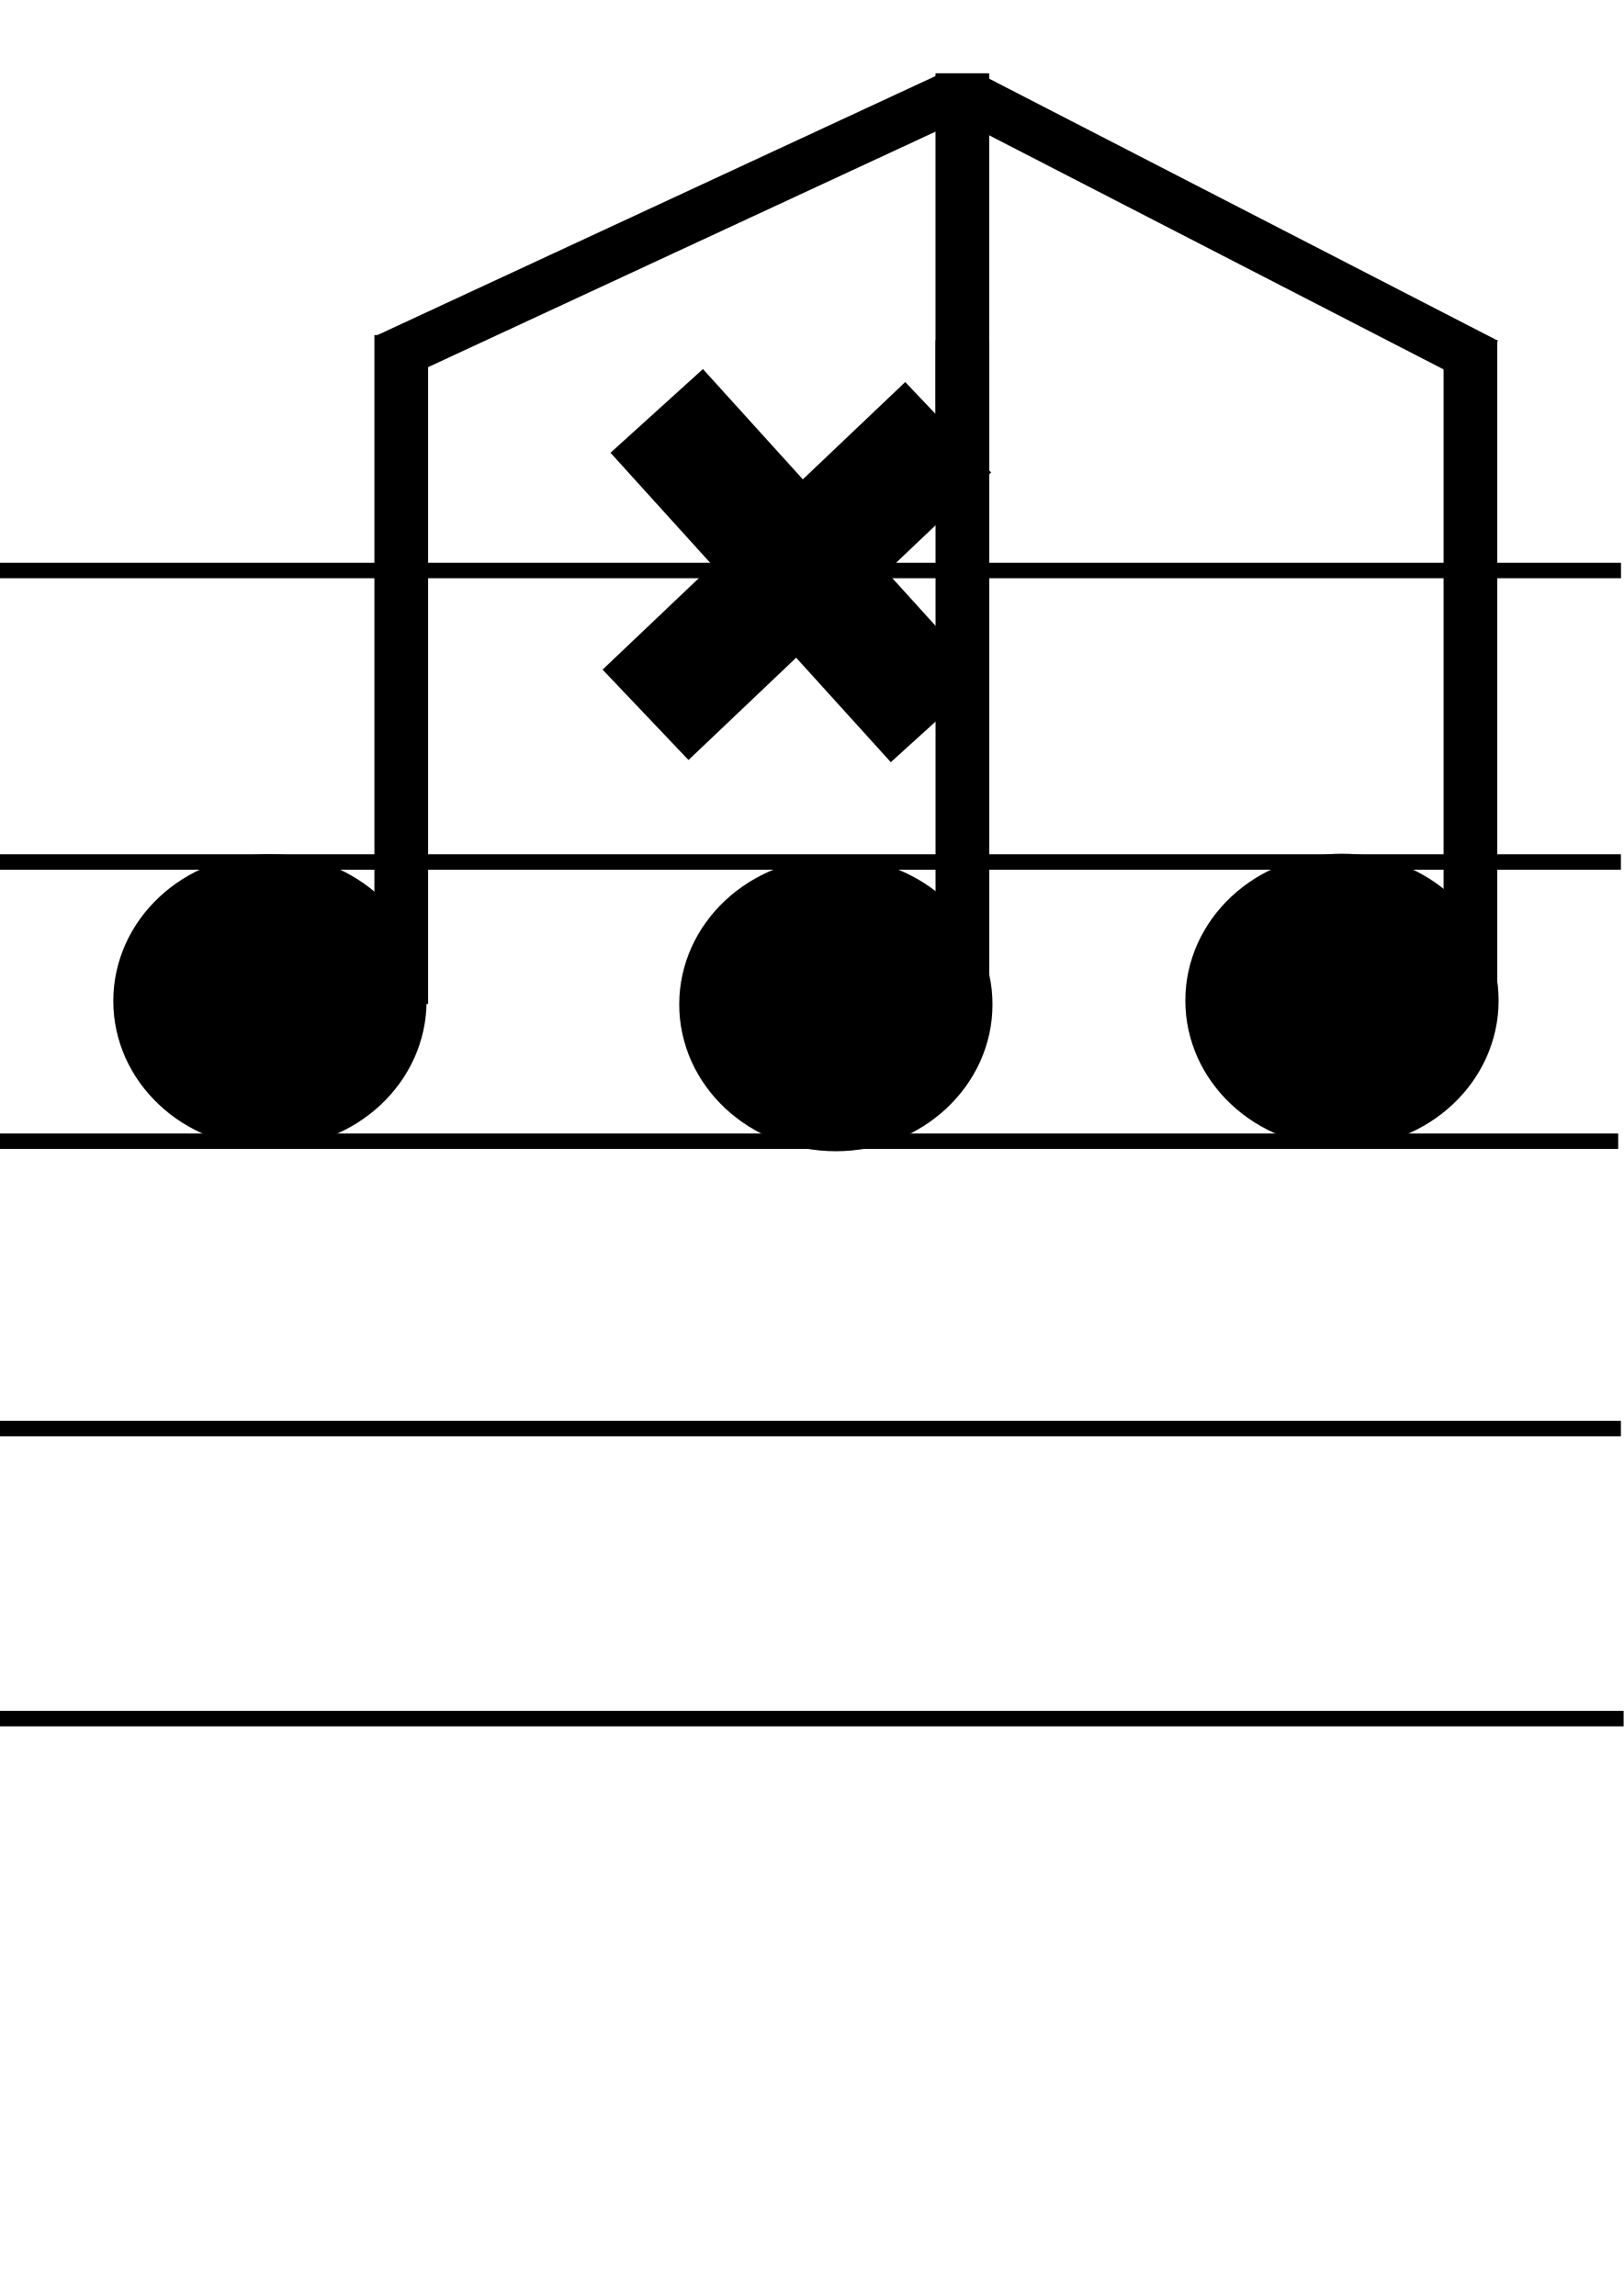
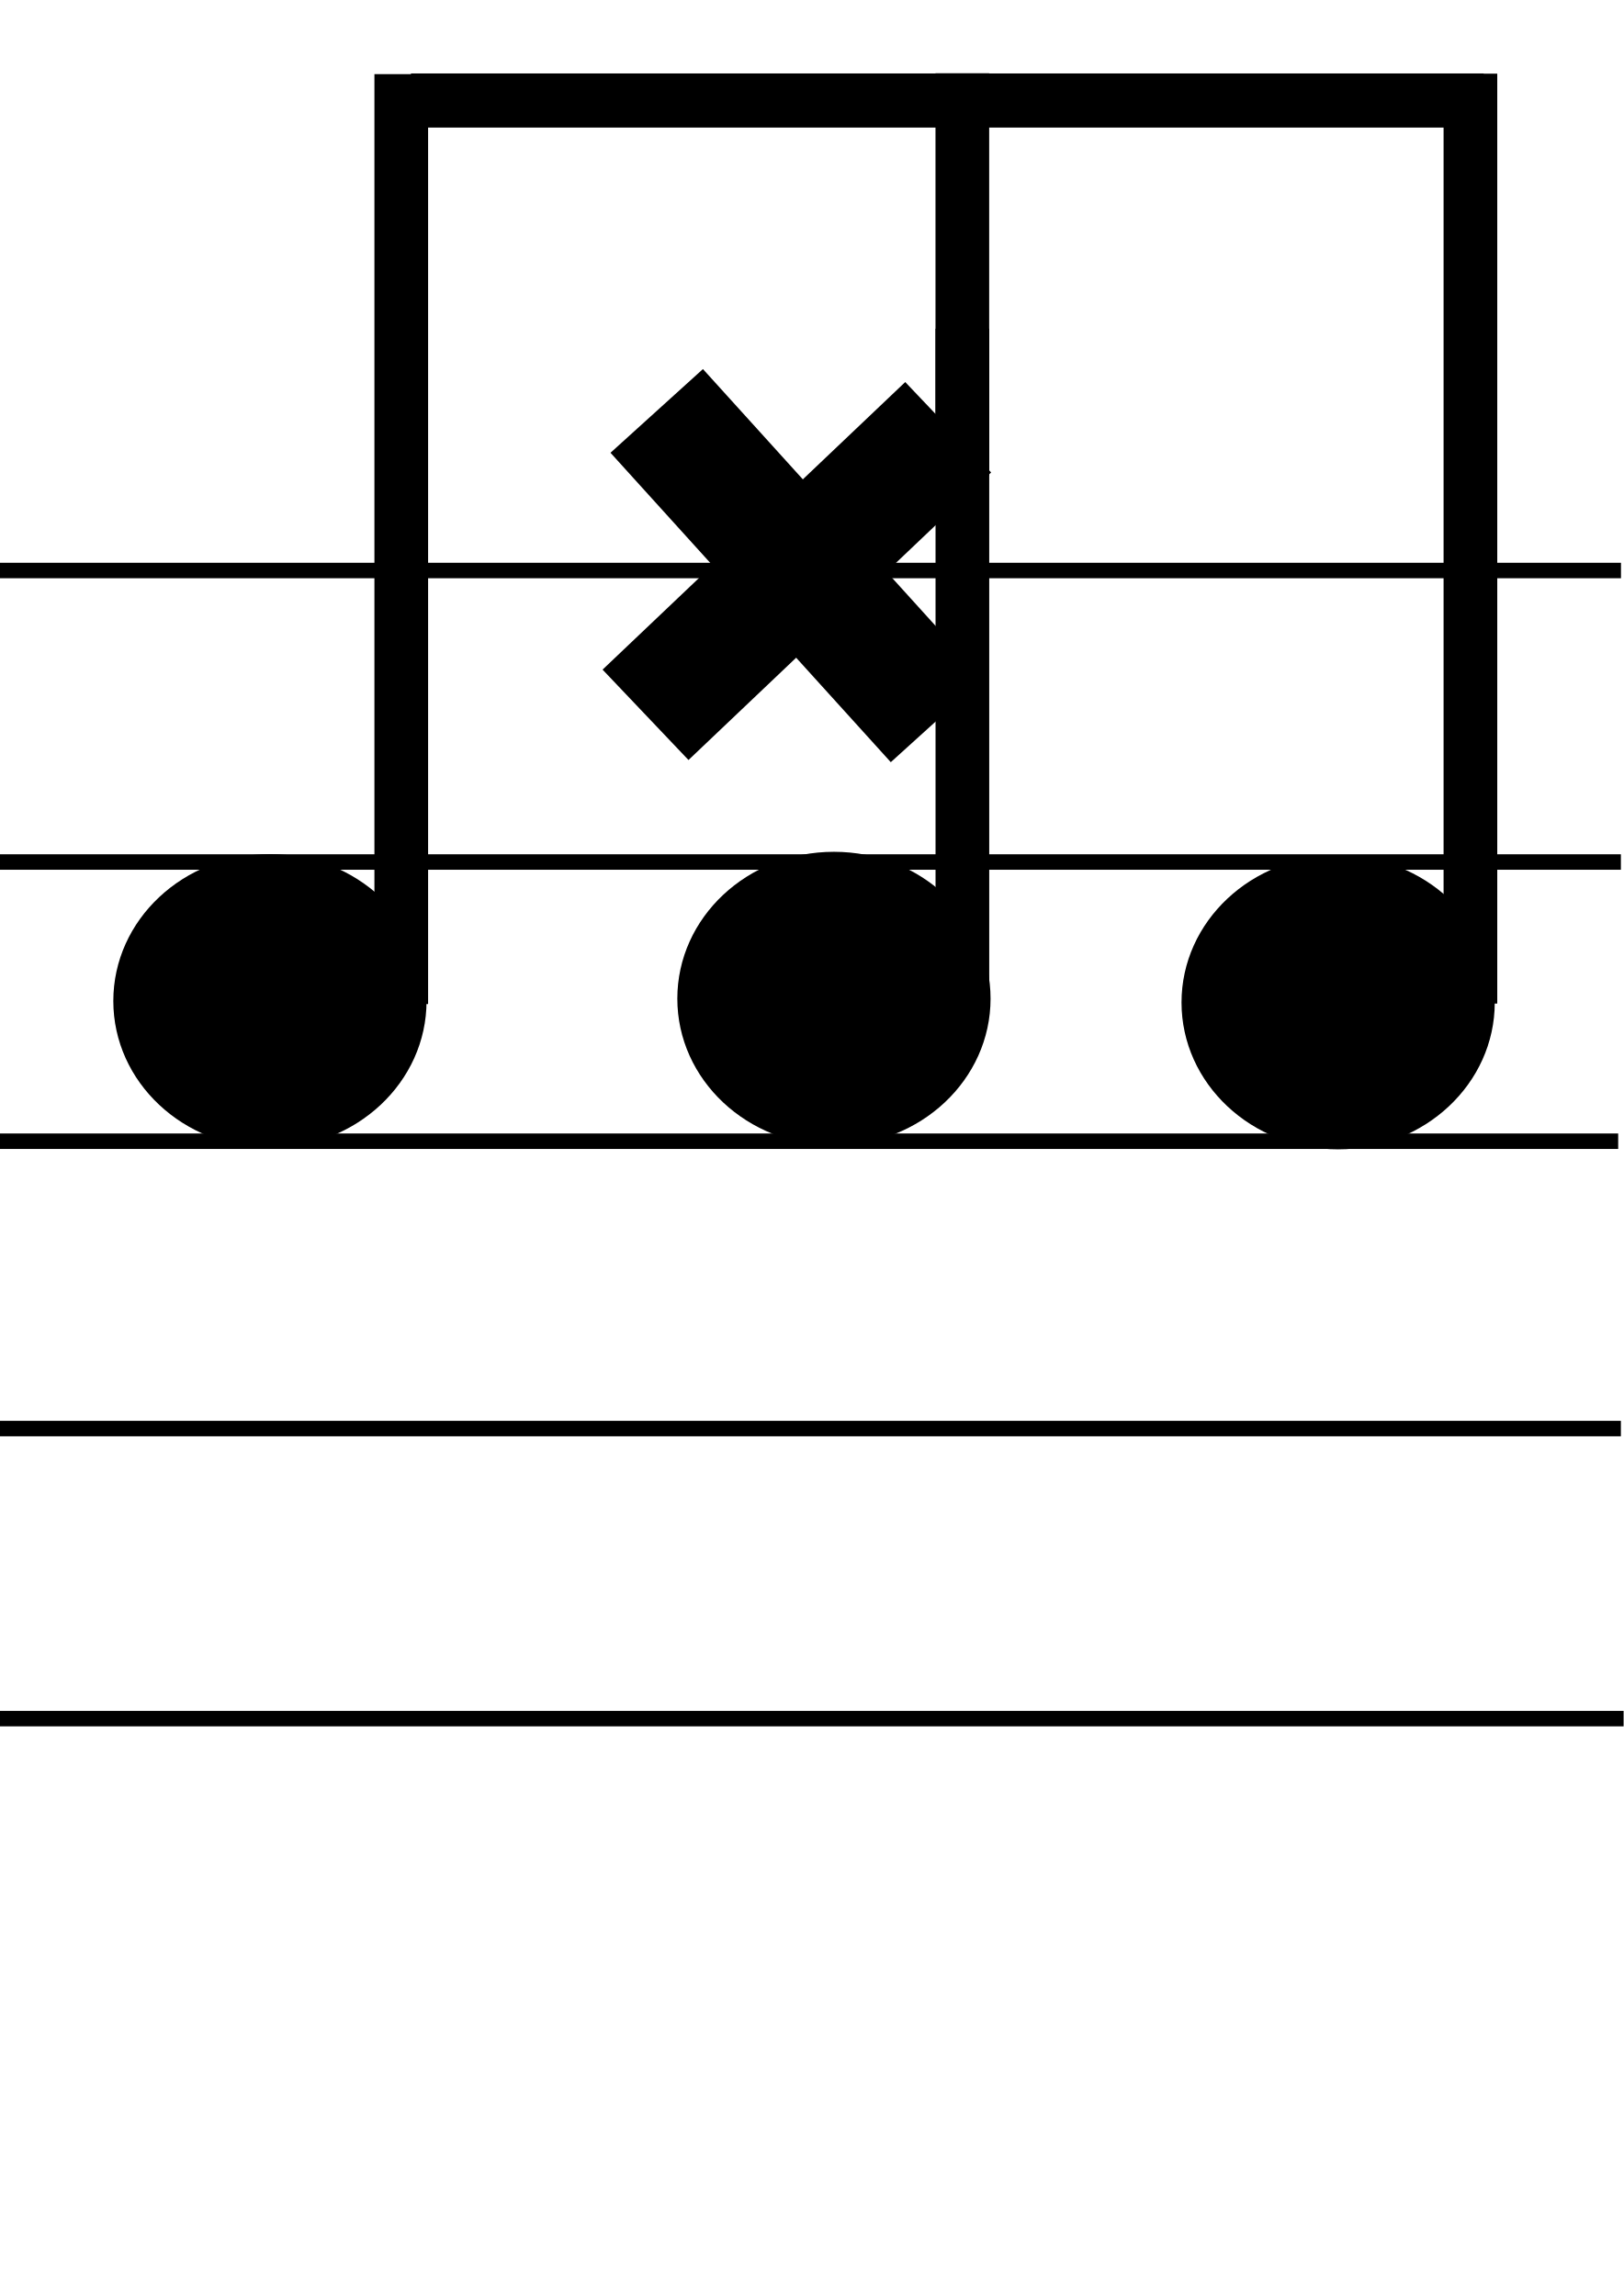
<svg xmlns="http://www.w3.org/2000/svg" width="210mm" height="297mm" viewBox="0 0 210 297" version="1.1" id="svg5" xml:space="preserve">
  <defs id="defs2" />
  <g id="layer1" style="display:inline" transform="translate(-0.2077924,-0.3506494)">
    <rect style="display:inline;fill:#000000;stroke-width:0.265" id="rect707-3-8" width="210" height="2" x="0.195" y="221.662" />
    <rect style="display:inline;fill:#000000;stroke-width:0.265" id="rect707-3-8-4" width="210" height="2" x="-0.156" y="184.143" />
    <rect style="display:inline;fill:#000000;stroke-width:0.265" id="rect707-3" width="210" height="2" x="-0.506" y="146.974" />
    <rect style="display:inline;fill:#000000;stroke-width:0.265" id="rect707-3-8-4-4" width="210" height="2" x="-0.156" y="110.857" />
    <rect style="fill:#000000;stroke-width:0.265" id="rect707" width="210" height="2" x="-0.145" y="73.148" />
  </g>
  <g id="g836" transform="translate(-133.2019,169.7253)">
    <g id="g779-3-1" transform="translate(201.5488,-124.6118)">
      <rect style="fill:#000000;stroke-width:0.265" id="rect753-1-6" width="54" height="16.13" x="17.096" y="-14.962" transform="rotate(47.83112)" />
      <rect style="fill:#000000;stroke-width:0.265" id="rect753-4-3-3" width="54" height="16.13" x="-32.357" y="-52.821" transform="rotate(136.4595)" />
    </g>
    <ellipse style="fill:#000000;stroke-width:0.307" id="path833" cx="168.113" cy="-40.243" rx="20.256" ry="18.995" />
-     <ellipse style="fill:#000000;stroke-width:0.307" id="path833-0" cx="306.765" cy="-40.297" rx="20.256" ry="18.995" />
-     <ellipse style="fill:#000000;stroke-width:0.307" id="path833-2" cx="241.307" cy="-39.801" rx="20.256" ry="18.995" />
+     <ellipse style="fill:#000000;stroke-width:0.307" id="path833-3" cx="241.059" cy="-40.545" rx="20.256" ry="18.995" />
+     <ellipse style="fill:#000000;stroke-width:0.307" id="path833-3-2" cx="306.269" cy="-40.049" rx="20.256" ry="18.995" />
  </g>
  <g id="g852" transform="translate(58.57571,-3.99694)">
    <rect style="fill:#000000;stroke-width:0.257" id="rect849" width="6.943" height="52.071" x="62.416" y="13.476" />
    <rect style="display:none;fill:#000000;stroke-width:0.265" id="rect906" width="6.943" height="66.202" x="99.676" y="166.661" transform="translate(-55.41987,-3.016047)" />
-     <rect style="fill:#000000;stroke-width:0.303" id="rect906-4" width="6.943" height="86.539" x="-10.151" y="47.338" />
-     <rect style="fill:#000000;stroke-width:0.303" id="rect906-4-8" width="6.943" height="86.539" x="62.422" y="48.004" />
-     <rect style="fill:#000000;stroke-width:0.303" id="rect906-4-8-4" width="6.943" height="86.539" x="128.128" y="48.004" />
-     <rect style="fill:#000000;stroke-width:0.283" id="rect906-4-4" width="6.523" height="80.336" x="-45.356" y="-51.923" transform="matrix(-0.4083941,-0.9128057,-0.907038,0.4210488,0,0)" ry="0" />
-     <rect style="fill:#000000;stroke-width:0.274" id="rect906-4-4-8" width="6.54" height="75.242" x="-19.242" y="-143.935" transform="matrix(-0.3739078,0.9274659,-0.8889718,-0.457962,0,0)" ry="0" />
+     <rect style="fill:#000000;stroke-width:0.357" id="rect906-4" width="6.943" height="120.29" x="-10.151" y="13.587" />
+     <rect style="fill:#000000;stroke-width:0.357" id="rect906-4-0" width="6.943" height="120.29" x="128.128" y="13.525" />
+     <rect style="display:inline;fill:#000000;stroke-width:0.303" id="rect906-4-7" width="6.943" height="86.539" x="62.422" y="46.517" />
  </g>
  <g id="g980" transform="translate(125.3444,-27.68952)" style="display:none">
    <path style="display:inline;fill:#000000;stroke-width:0.265" id="path977" d="m 26.458,88.478 c 4.273,3.503 9.042,6.255 13.926,8.798 5.006,2.668 10.549,3.545 16.126,4.001 3.173,0.217 6.369,0.126 9.53,-0.219 -5.796,0.326 0.32,0.279 -4.43,-13.991 -0.116,-0.35 -0.655,0.34 -0.977,0.52 -1.664,0.935 -3.153,2.021 -4.651,3.201 -2.371,1.93 -4.387,4.255 -5.93,6.898 -0.927,1.59 -1.456,2.861 -2.205,4.516 -1.577,3.673 -2.784,7.483 -4.004,11.284 -0.7,2.283 -1.405,4.559 -1.892,6.899 -0.394,2.111 -0.528,4.254 -0.577,6.397 -0.022,1.441 -0.014,2.882 -0.009,4.323 0,0 15,-0.052 15,-0.052 v 0 c -0.005,-1.317 -0.011,-2.633 0.006,-3.95 0.024,-1.258 0.084,-2.516 0.286,-3.76 0.334,-1.798 0.985,-3.512 1.469,-5.272 1.05,-3.27 2.075,-6.553 3.405,-9.724 0.969,-2.184 1.872,-4.377 3.843,-5.864 0.752,-0.628 1.484,-1.185 2.337,-1.672 0.217,-0.124 0.696,-0.108 0.658,-0.355 -2.272,-14.747 1.896,-14.54 -4.063,-14.299 -2.182,0.304 -4.422,0.256 -6.615,0.165 -3.581,-0.271 -7.166,-0.645 -10.394,-2.359 -1.207,-0.626 -3.221,-1.651 -4.399,-2.337 -2.757,-1.604 -5.317,-3.496 -7.841,-5.439 0,0 -8.602,12.288 -8.602,12.288 z" />
    <path style="display:none;fill:#000000;stroke-width:0.265" id="path356" d="m 86.707,58.259 c 8.48,10.49 20.115,17.787 28.993,27.893 -2.314,-1.751 1.644,-9.553 -3.298,-5.663 -6.262,3.785 -13.245,6.895 -18.376,12.178 -3.753,5.829 0.479,12.797 6.326,15.069 3.39,1.892 11.206,5.389 12.043,5.858 -5.256,-2.555 3.701,-12.071 -2.414,-10.469 -9.344,2.143 -19.104,6.771 -23.342,15.916 -3.707,6.672 -1.061,15.99 6.104,19.067 5.017,2.404 12.047,5.635 16.823,4.897 0.992,-4.246 4.245,-10.149 2.461,-13.677 -2.796,-2.572 -12.455,-1.132 -10.868,-5.573 5.144,-6.343 14.547,-4.743 20.779,-9.074 3.165,-4.036 3.514,-11.977 -2.149,-13.963 -4.011,-1.354 -9.656,-6.565 -12.899,-4.998 2.526,2.25 -3.551,8.251 0.849,5.039 6.478,-4.805 14.563,-7.422 20.339,-13.145 3.998,-5.711 -0.461,-12.114 -5.135,-15.638 -7.295,-7.195 -15.408,-13.505 -22.634,-20.774 -5.504,-0.702 -8.704,5.486 -13.602,7.056 z" transform="translate(-72.81468,178.7843)" />
  </g>
  <g id="g993" style="display:none">
    <path style="display:inline;fill:#000000;stroke-width:0.265" id="path990" d="m 68.694,17.255 c 1.078,-0.199 2.175,-0.462 3.277,-0.43 0.739,-0.044 1.317,0.294 1.948,0.611 0.364,0.234 0.769,0.399 1.129,0.639 0.211,0.141 -0.226,-0.201 0.12,0.226 0.532,0.857 0.795,1.878 1.099,2.837 0.389,1.39 0.459,2.834 0.513,4.267 -0.052,1.248 -0.342,2.472 -0.517,3.707 -0.418,2.718 0.278,4.124 2.382,5.851 1.389,1.061 3.023,1.478 4.727,1.66 1.022,0.084 2.048,0.071 3.072,0.067 0.148,-7.94e-4 0.297,-0.002 0.445,-0.003 0,0 -0.041,-7 -0.041,-7 v 0 c -0.146,7.94e-4 -0.292,0.002 -0.438,0.003 -0.782,0.004 -1.564,0.016 -2.345,-0.032 -0.34,-0.029 -0.682,-0.05 -1.013,-0.133 -0.093,-0.073 -0.161,-0.235 -0.279,-0.22 -0.089,0.011 0.096,0.154 0.126,0.239 0.384,1.09 0.19,0.45 0.206,1.42 0.005,0.293 0.073,-1.24 0.09,-0.876 0.229,-1.646 0.632,-3.279 0.58,-4.953 C 83.694,23.069 83.539,20.996 82.936,19.006 82.337,17.144 81.733,15.23 80.452,13.709 79.426,12.556 78.412,11.84 77.042,11.171 75.423,10.367 73.738,9.775 71.901,9.825 c -1.653,0.04 -3.294,0.26 -4.905,0.638 0,0 1.698,6.791 1.698,6.791 z" />
  </g>
-   <g id="g1228" style="display:none">
-     <rect style="fill:#000000;stroke-width:0.265" id="rect1230" width="138.738" height="7" x="34.308" y="290.672" />
-     <rect style="fill:#000000;stroke-width:0.265" id="rect1225" width="68.238" height="7" x="35.062" y="280.492" />
+   <g id="g1228" style="display:inline" transform="translate(18.84394,-281.1714)">
+     <rect style="display:inline;fill:#000000;stroke-width:0.265" id="rect1230" width="138.738" height="7" x="34.308" y="290.672" />
+     <rect style="display:none;fill:#000000;stroke-width:0.265" id="rect1225" width="68.238" height="7" x="54.153" y="9.487" />
  </g>
</svg>
